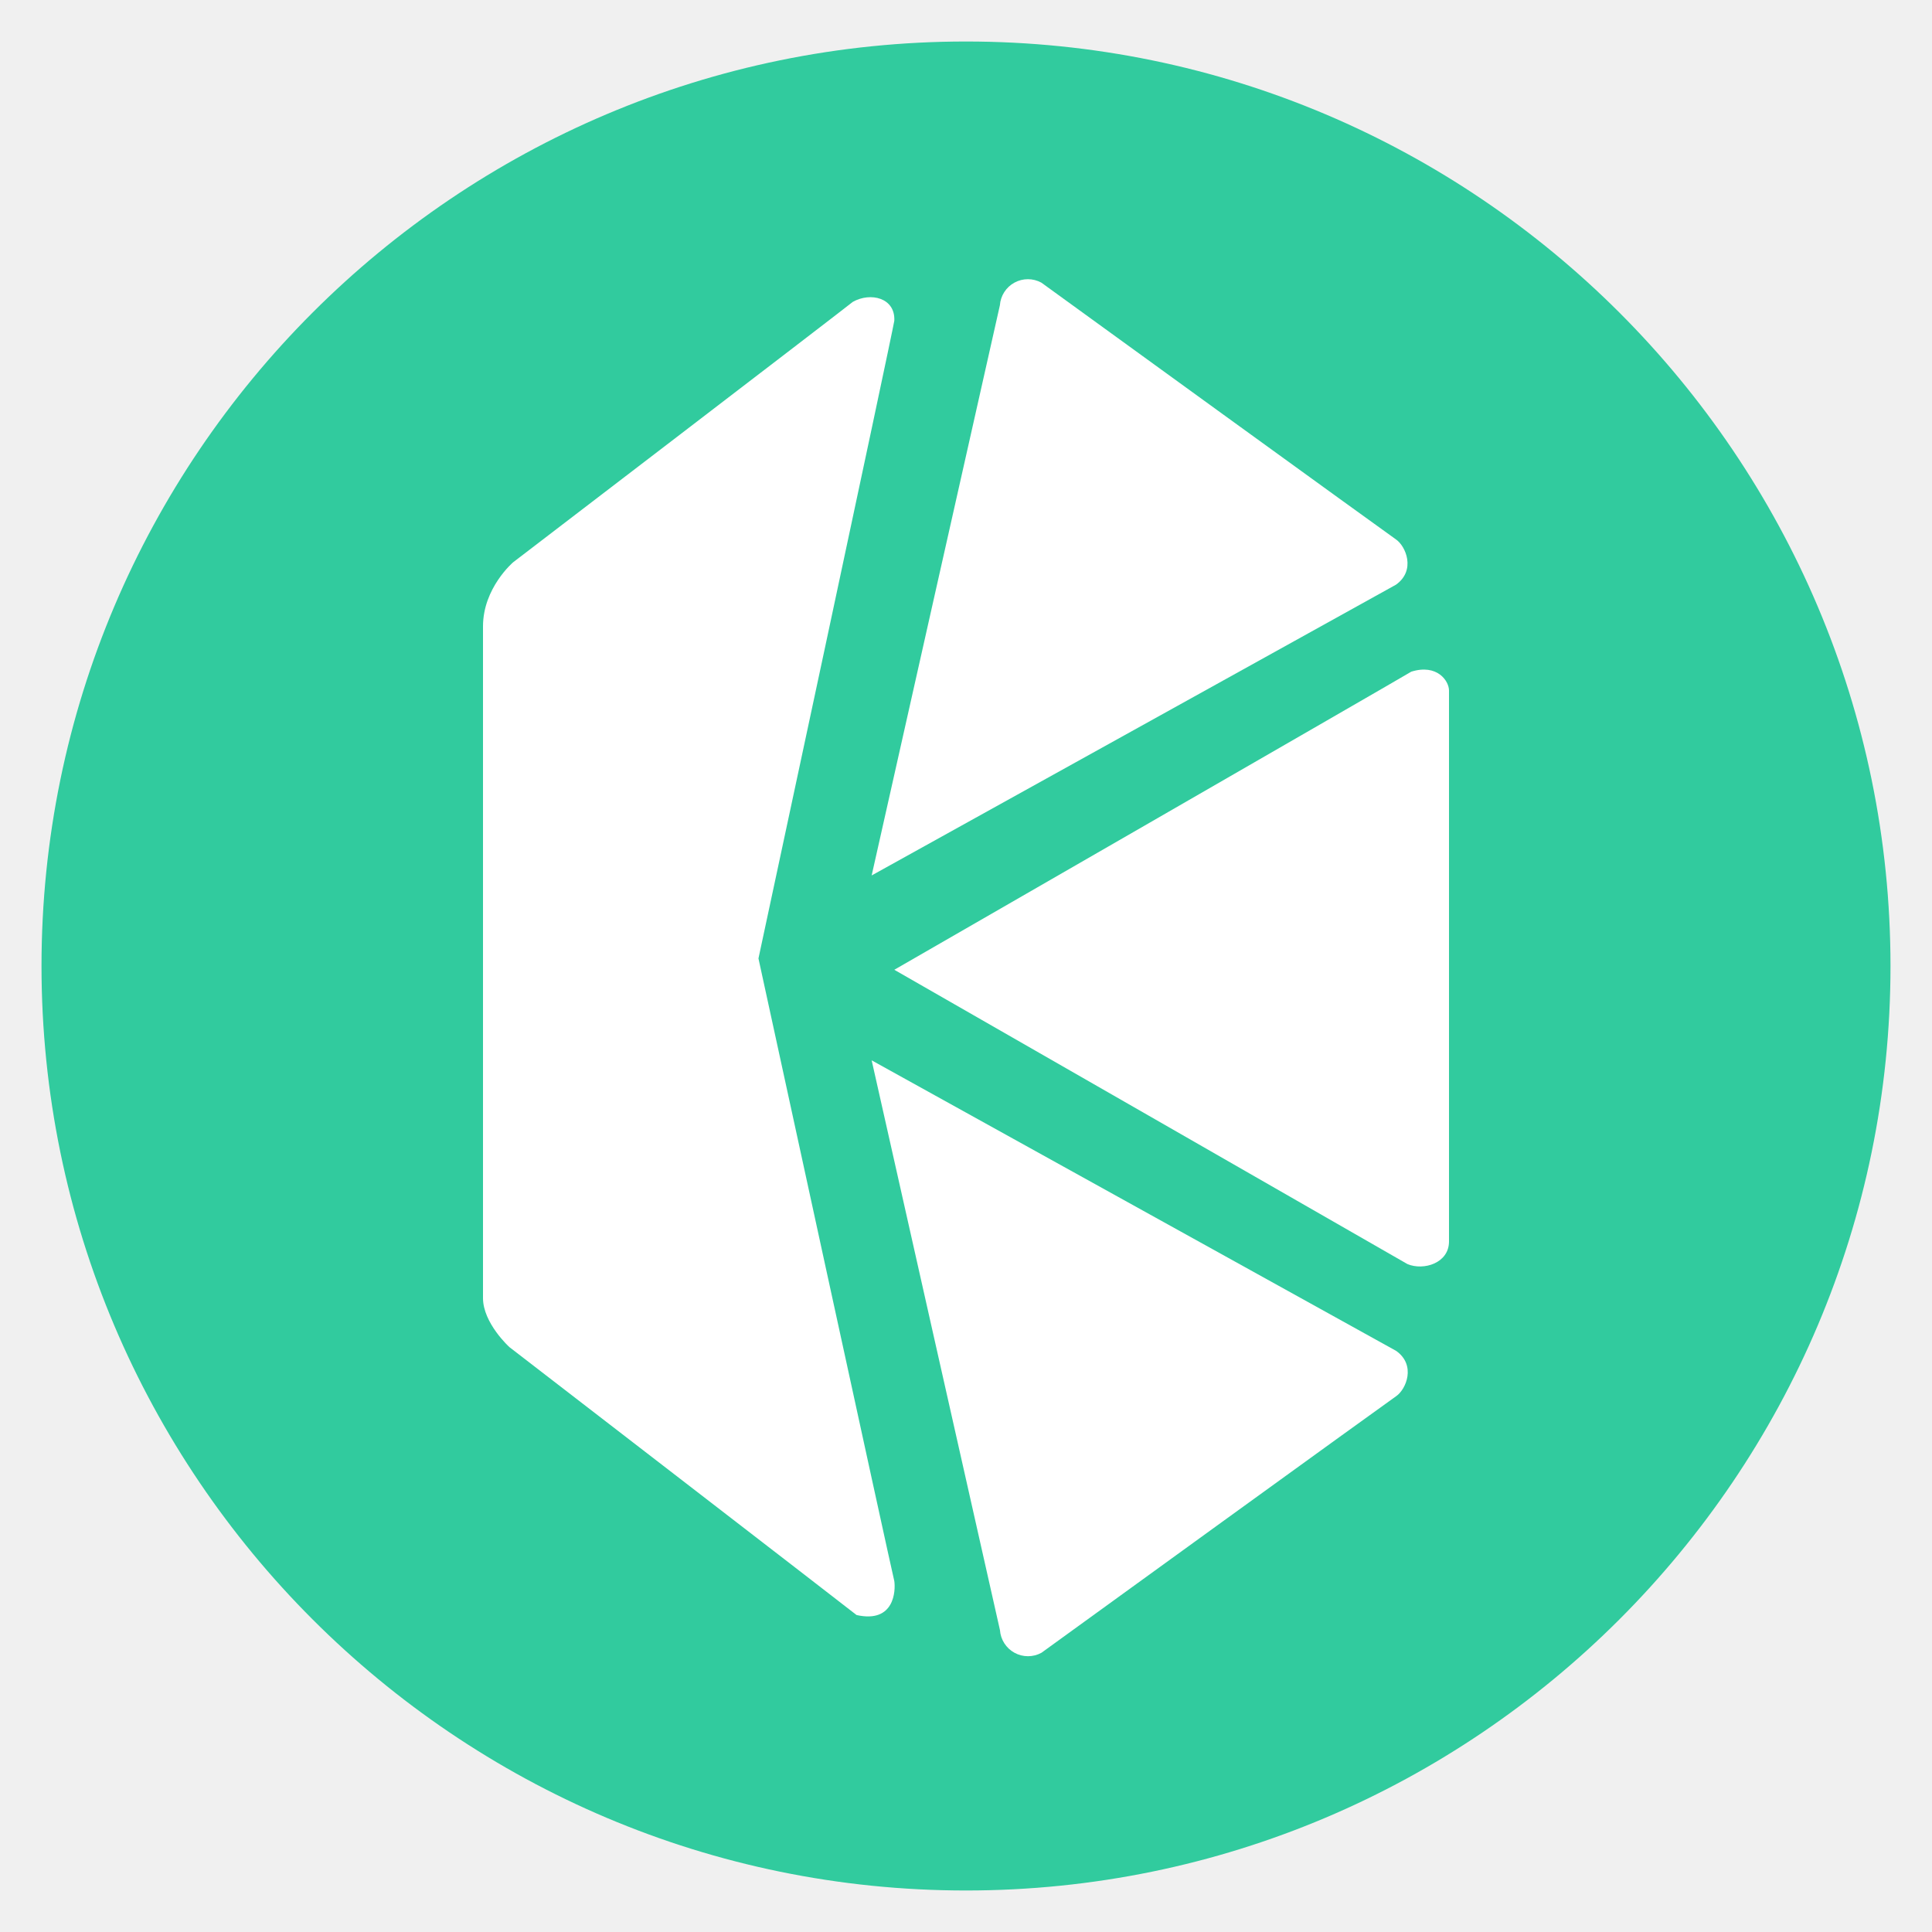
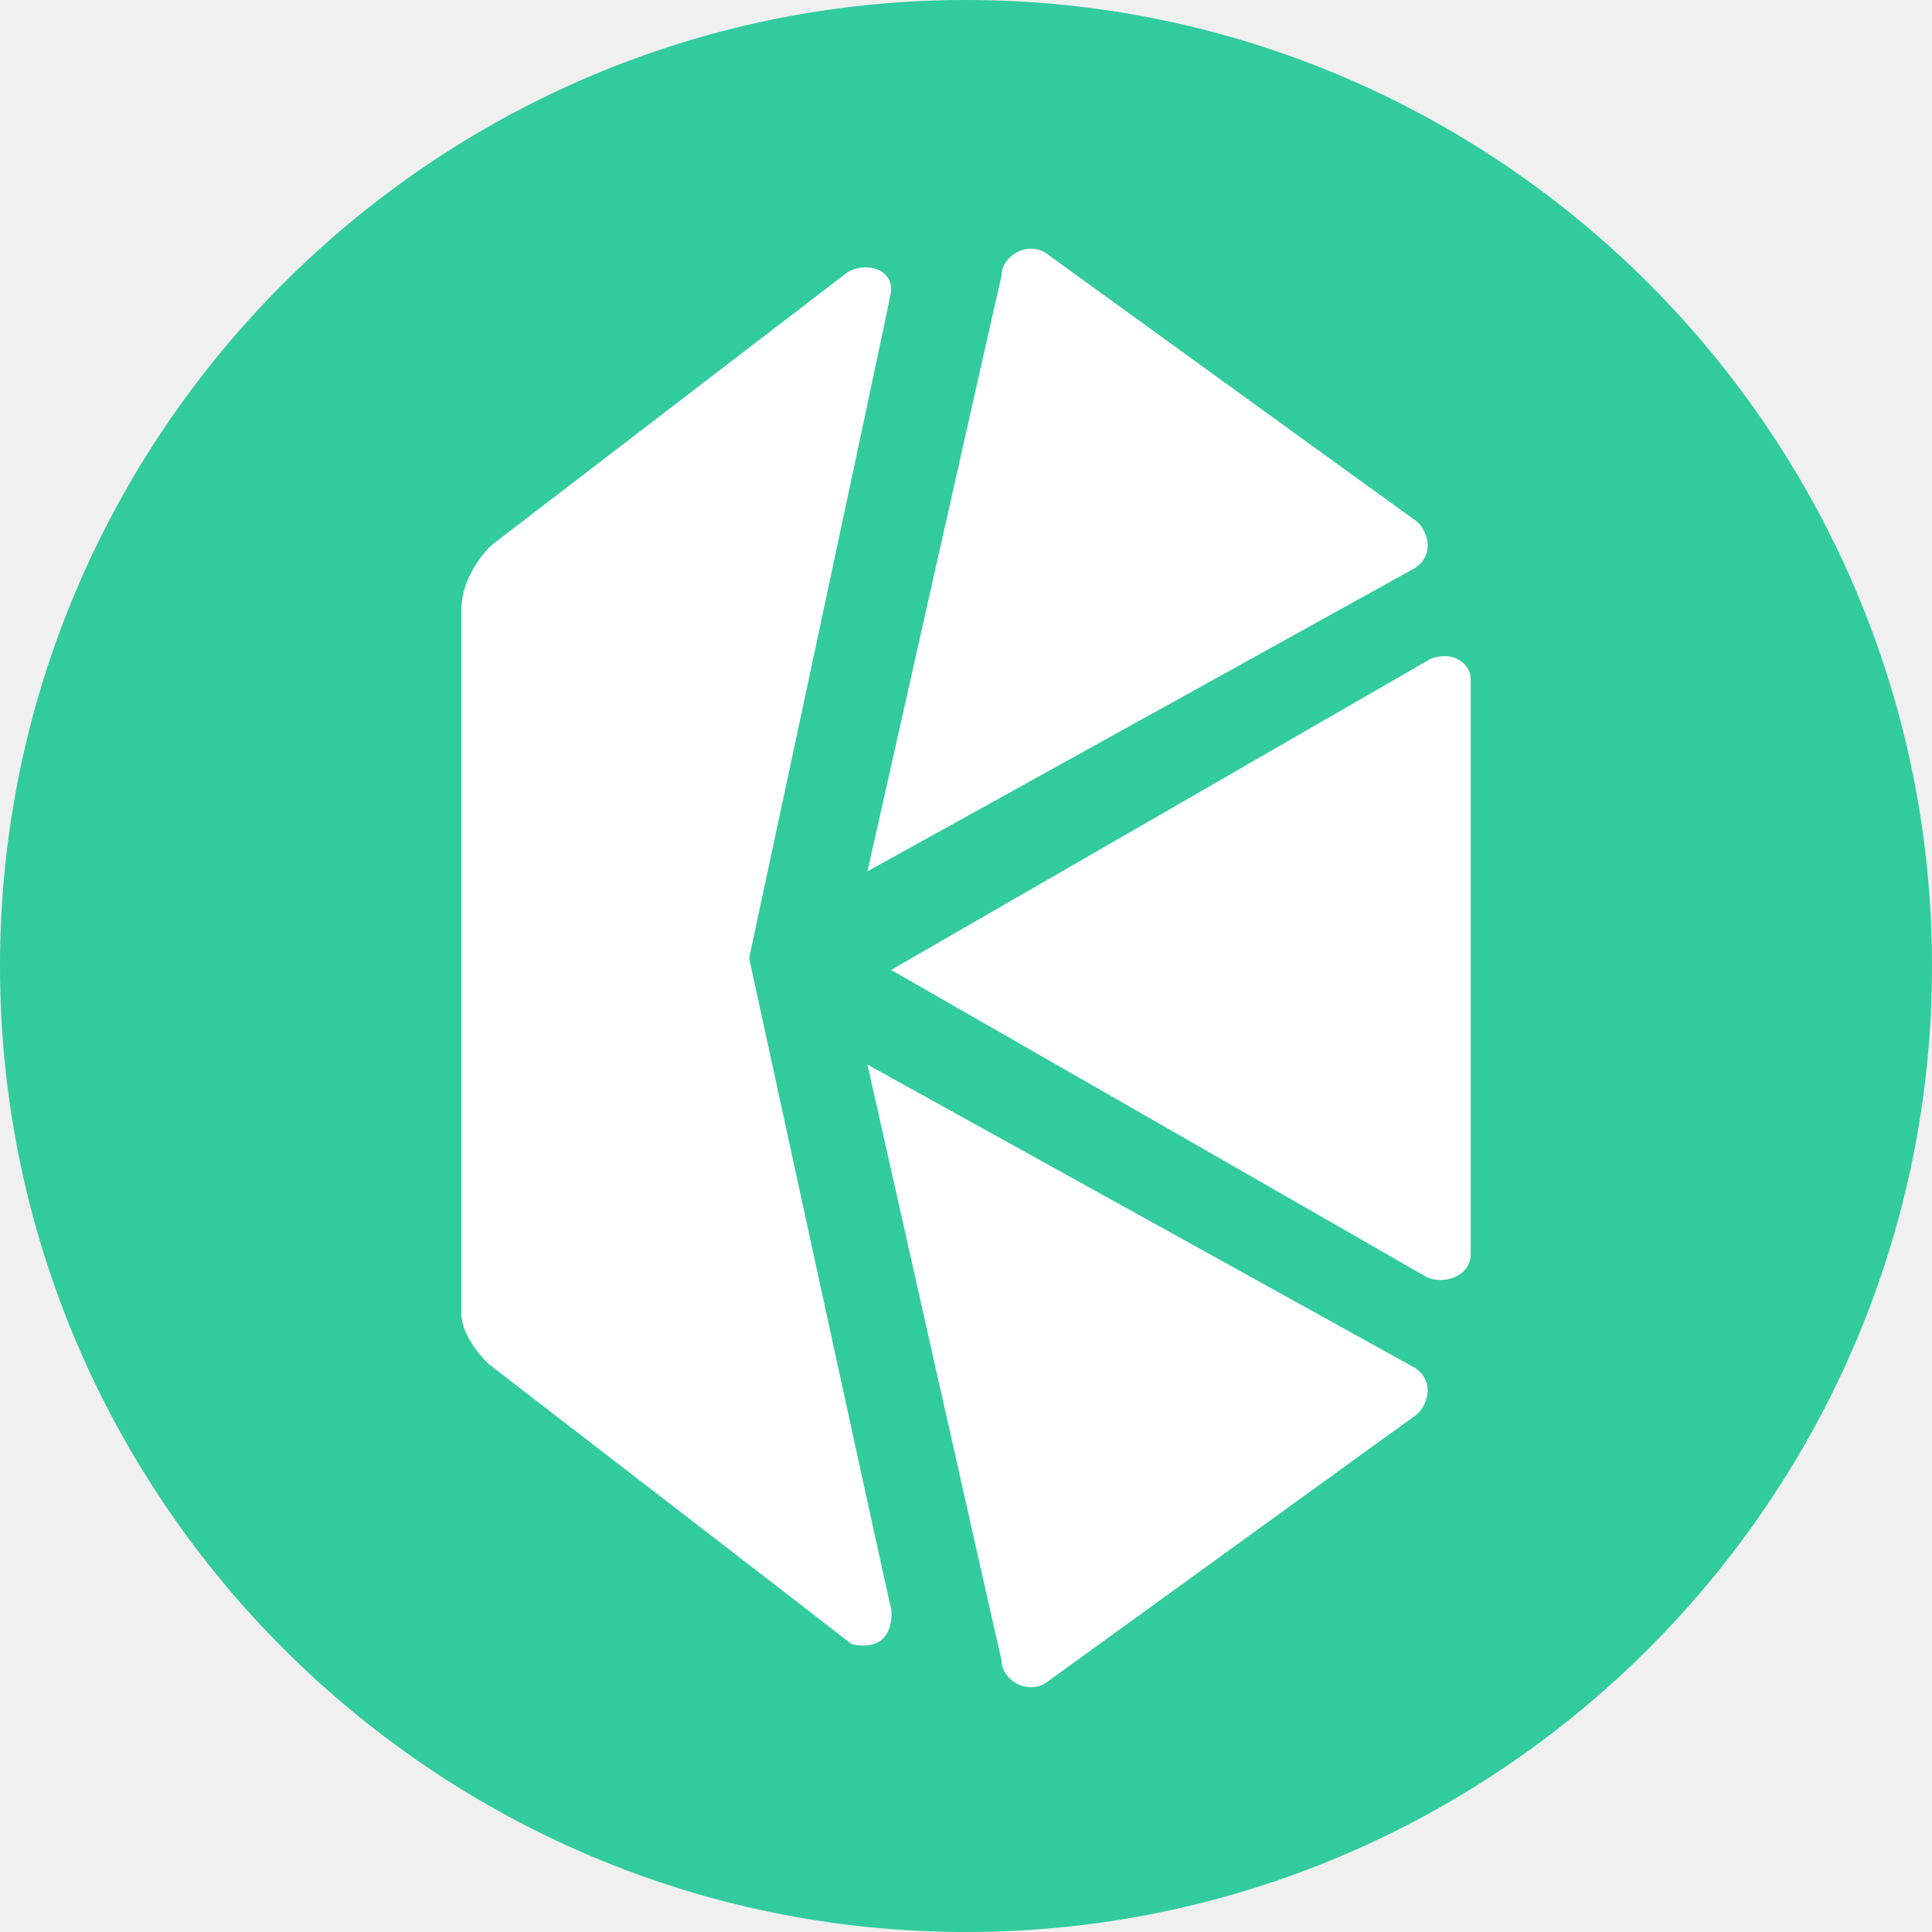
- <svg xmlns="http://www.w3.org/2000/svg" id="Kyber" width="256" height="256" viewBox="0 0 512 512">
-   <defs>
-     <style>
-       .cls-1 {
-         fill: #31cb9e;
-       }
- 
-       .cls-1, .cls-2 {
-         fill-rule: evenodd;
-       }
- 
-       .cls-2 {
-         fill: #fff;
-       }
-     </style>
-   </defs>
-   <path id="Full" class="cls-1" d="M11,256c0,135.094,109.906,245,245,245S501,391.094,501,256,391.094,11,256,11,11,120.906,11,256Z" />
-   <g id="Kyber-2" data-name="Kyber">
-     <path id="Left" class="cls-2" d="M128,166c0-10.218,8-17,8-17s85.9-65.712,90-69c4.7-2.654,11.3-1.087,11,5-0.741,4.53-36,169-36,169s35.062,161.267,36,165c0.364,2.454.1,11.263-10,9-2.266-1.826-92-71-92-71s-7-6.342-7-13V166Z" />
-     <path id="Bottom" class="cls-2" d="M231,281s135.407,75.011,139,77c5.328,3.78,2.641,10.183,0,12s-89,64.352-94,68a7.443,7.443,0,0,1-11-6C264.062,427.989,231,281,231,281Z" />
-     <path id="Right" class="cls-2" d="M237,257s134.667-77.535,137-79c6.88-2.146,10,2.467,10,5V329c0,5.76-6.726,7.788-11,6C371.057,333.851,237,257,237,257Z" />
-     <path id="Top" class="cls-2" d="M231,232s135.347-75.056,138.939-77.046c5.326-3.782,2.64-10.189,0-12.007s-88.96-64.39-93.959-68.04a7.44,7.44,0,0,0-11,6C264.047,84.924,231,232,231,232Z" />
+ <svg xmlns="http://www.w3.org/2000/svg" version="1.1" id="Kyber" x="0px" y="0px" viewBox="0 0 245 245" style="enable-background:new 0 0 245 245;" xml:space="preserve">
+   <style type="text/css">
+ 	.st0{fill:#31CB9E;}
+ 	.st1{fill:#FFFFFF;}
+ </style>
+   <path id="Full" class="st0" d="M0,122.5C0,190,55,245,122.5,245S245,190,245,122.5S190,0,122.5,0S0,55,0,122.5z" />
+   <g id="Kyber-2">
+     <path id="Left" class="st1" d="M58.5,77.5c0-5.1,4-8.5,4-8.5s42.9-32.9,45-34.5c2.3-1.3,5.7-0.5,5.5,2.5c-0.4,2.3-18,84.5-18,84.5   s17.5,80.6,18,82.5c0.2,1.2,0.1,5.6-5,4.5c-1.1-0.9-46-35.5-46-35.5s-3.5-3.2-3.5-6.5V77.5z" />
+     <path id="Bottom" class="st1" d="M110,135c0,0,67.7,37.5,69.5,38.5c2.7,1.9,1.3,5.1,0,6s-44.5,32.2-47,34c-1.8,1-4.1,0.3-5.1-1.5   c-0.3-0.5-0.4-1-0.4-1.5C126.5,208.5,110,135,110,135z" />
+     <path id="Right" class="st1" d="M113,123c0,0,67.3-38.8,68.5-39.5c3.4-1.1,5,1.2,5,2.5v73c0,2.9-3.4,3.9-5.5,3   C180,161.4,113,123,113,123z" />
+     <path id="Top" class="st1" d="M110,110.5c0,0,67.7-37.5,69.5-38.5c2.7-1.9,1.3-5.1,0-6s-44.5-32.2-47-34c-1.8-1-4.1-0.3-5.1,1.5   c-0.3,0.5-0.4,1-0.4,1.5C126.5,37,110,110.5,110,110.5z" />
  </g>
</svg>
